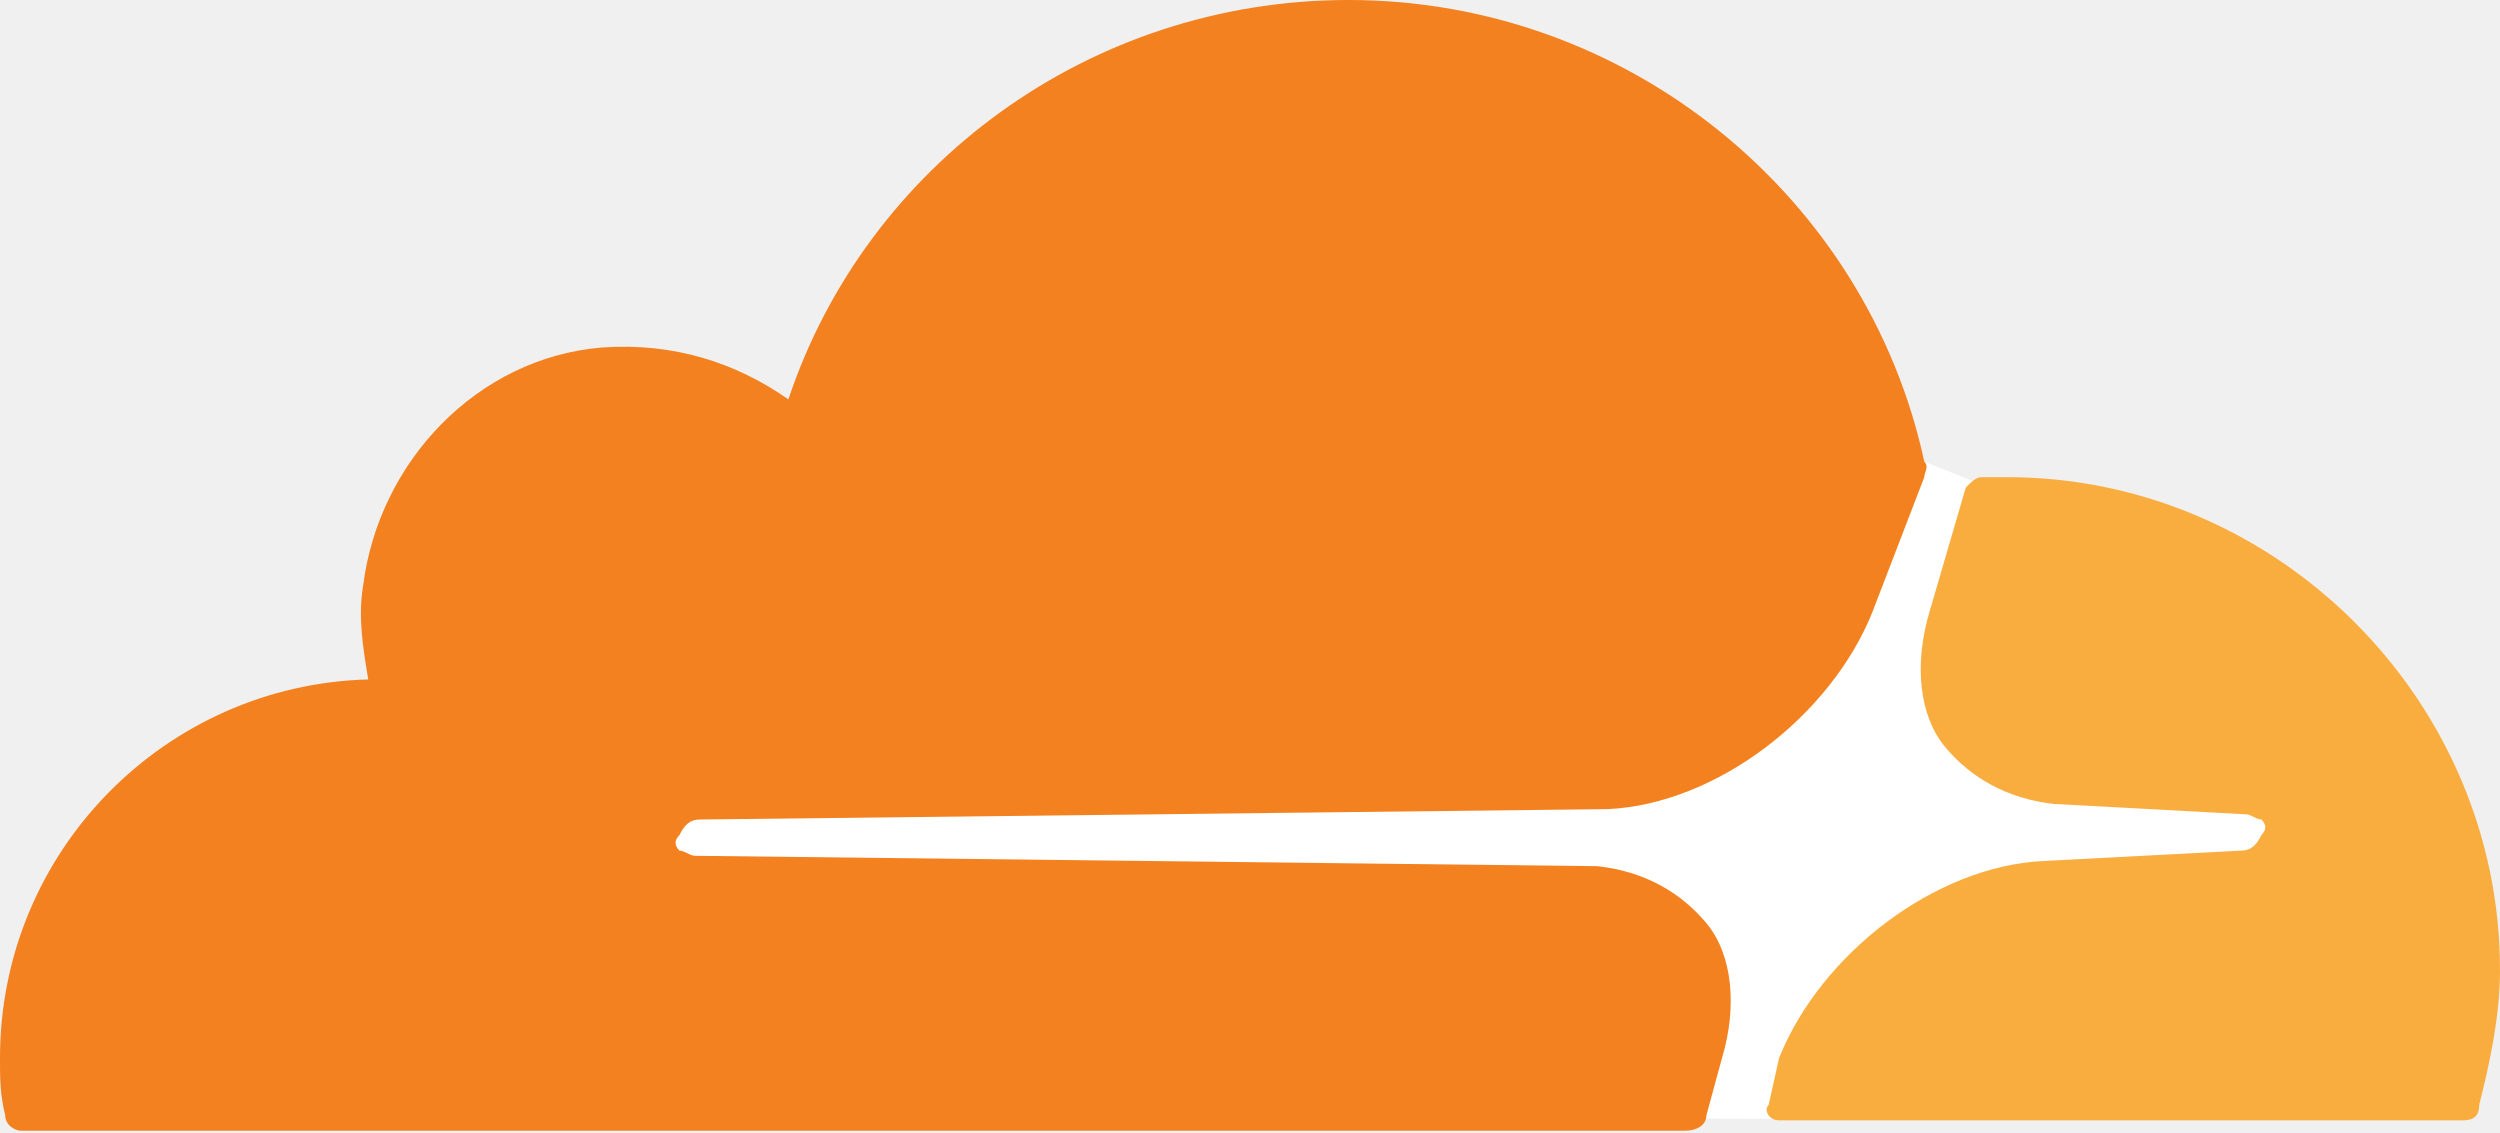
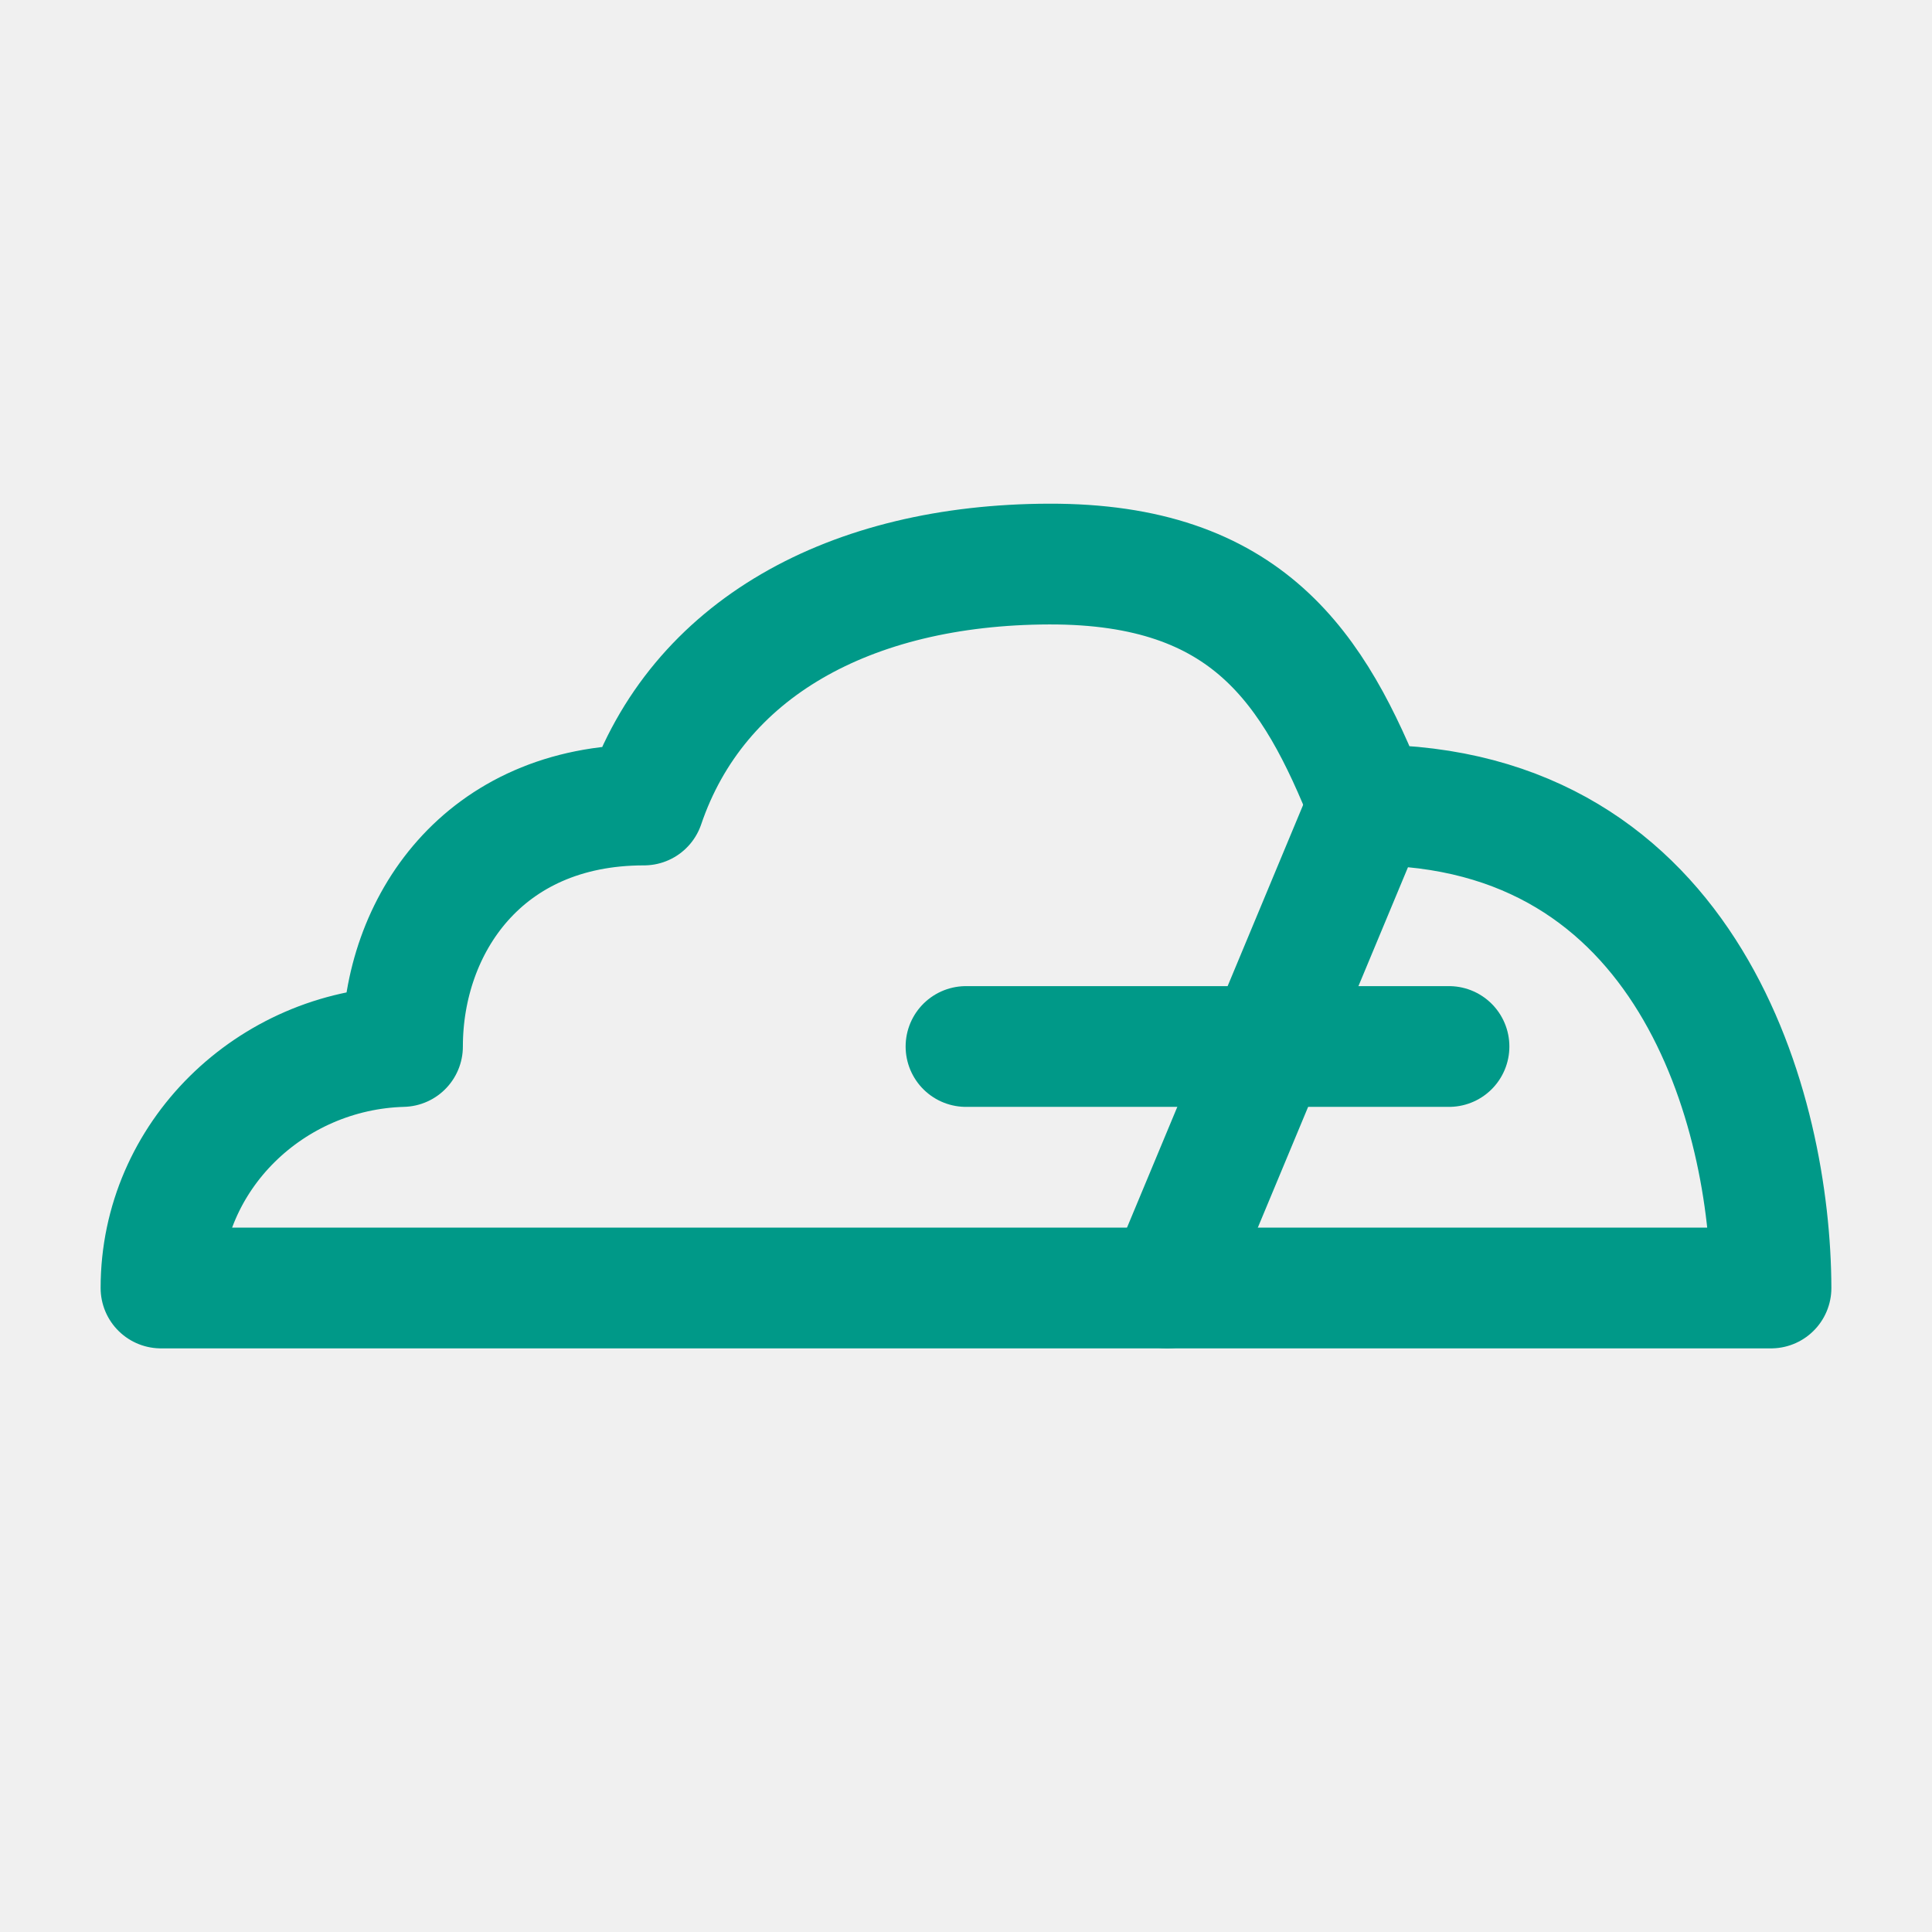
- <svg xmlns="http://www.w3.org/2000/svg" viewBox="0 0 256 116" width="256" height="116" preserveAspectRatio="xMidYMid">
-   <path fill="#FFF" d="m202.357 49.394-5.311-2.124C172.085 103.434 72.786 69.289 66.81 85.997c-.996 11.286 54.227 2.146 93.706 4.059 12.039.583 18.076 9.671 12.964 24.484l10.069.031c11.615-36.209 48.683-17.73 50.232-29.68-2.545-7.857-42.601 0-31.425-35.497Z" />
-   <path fill="#F4811F" d="M176.332 108.348c1.593-5.31 1.062-10.622-1.593-13.809-2.656-3.187-6.374-5.31-11.154-5.842L71.17 87.634c-.531 0-1.062-.53-1.593-.53-.531-.532-.531-1.063 0-1.594.531-1.062 1.062-1.594 2.124-1.594l92.946-1.062c11.154-.53 22.839-9.56 27.087-20.182l5.312-13.809c0-.532.531-1.063 0-1.594C191.203 20.182 166.772 0 138.091 0 111.535 0 88.697 16.995 80.73 40.896c-5.311-3.718-11.684-5.843-19.12-5.31-12.747 1.061-22.838 11.683-24.432 24.43-.531 3.187 0 6.374.532 9.56C16.996 70.107 0 87.103 0 108.348c0 2.124 0 3.718.531 5.842 0 1.063 1.062 1.594 1.594 1.594h170.489c1.062 0 2.125-.53 2.125-1.594l1.593-5.842Z" />
-   <path fill="#FAAD3F" d="M205.544 48.863h-2.656c-.531 0-1.062.53-1.593 1.062l-3.718 12.747c-1.593 5.31-1.062 10.623 1.594 13.809 2.655 3.187 6.373 5.31 11.153 5.843l19.652 1.062c.53 0 1.062.53 1.593.53.53.532.53 1.063 0 1.594-.531 1.063-1.062 1.594-2.125 1.594l-20.182 1.062c-11.154.53-22.838 9.56-27.087 20.182l-1.063 4.78c-.531.532 0 1.594 1.063 1.594h70.108c1.062 0 1.593-.531 1.593-1.593 1.062-4.25 2.124-9.03 2.124-13.81 0-27.618-22.838-50.456-50.456-50.456" />
+ <svg xmlns="http://www.w3.org/2000/svg" class="icon icon-tabler icon-tabler-brand-cloudflare" width="24" height="24" viewBox="0 0 24 24" stroke-width="1.5" stroke="#009988" fill="none" stroke-linecap="round" stroke-linejoin="round">
+   <path stroke="none" d="M0 0h24v24H0z" fill="none" />
+   <path d="M13.031 7.007c2.469 -.007 3.295 1.293 3.969 2.993c4 0 4.994 3.825 5 6h-20c-.001 -1.64 1.36 -2.954 3 -3c0 -1.5 1 -3 3 -3c.66 -1.942 2.562 -2.986 5.031 -2.993z" />
+   <path d="M12 13h6" />
+   <path d="M17 10l-2.5 6" />
</svg>
